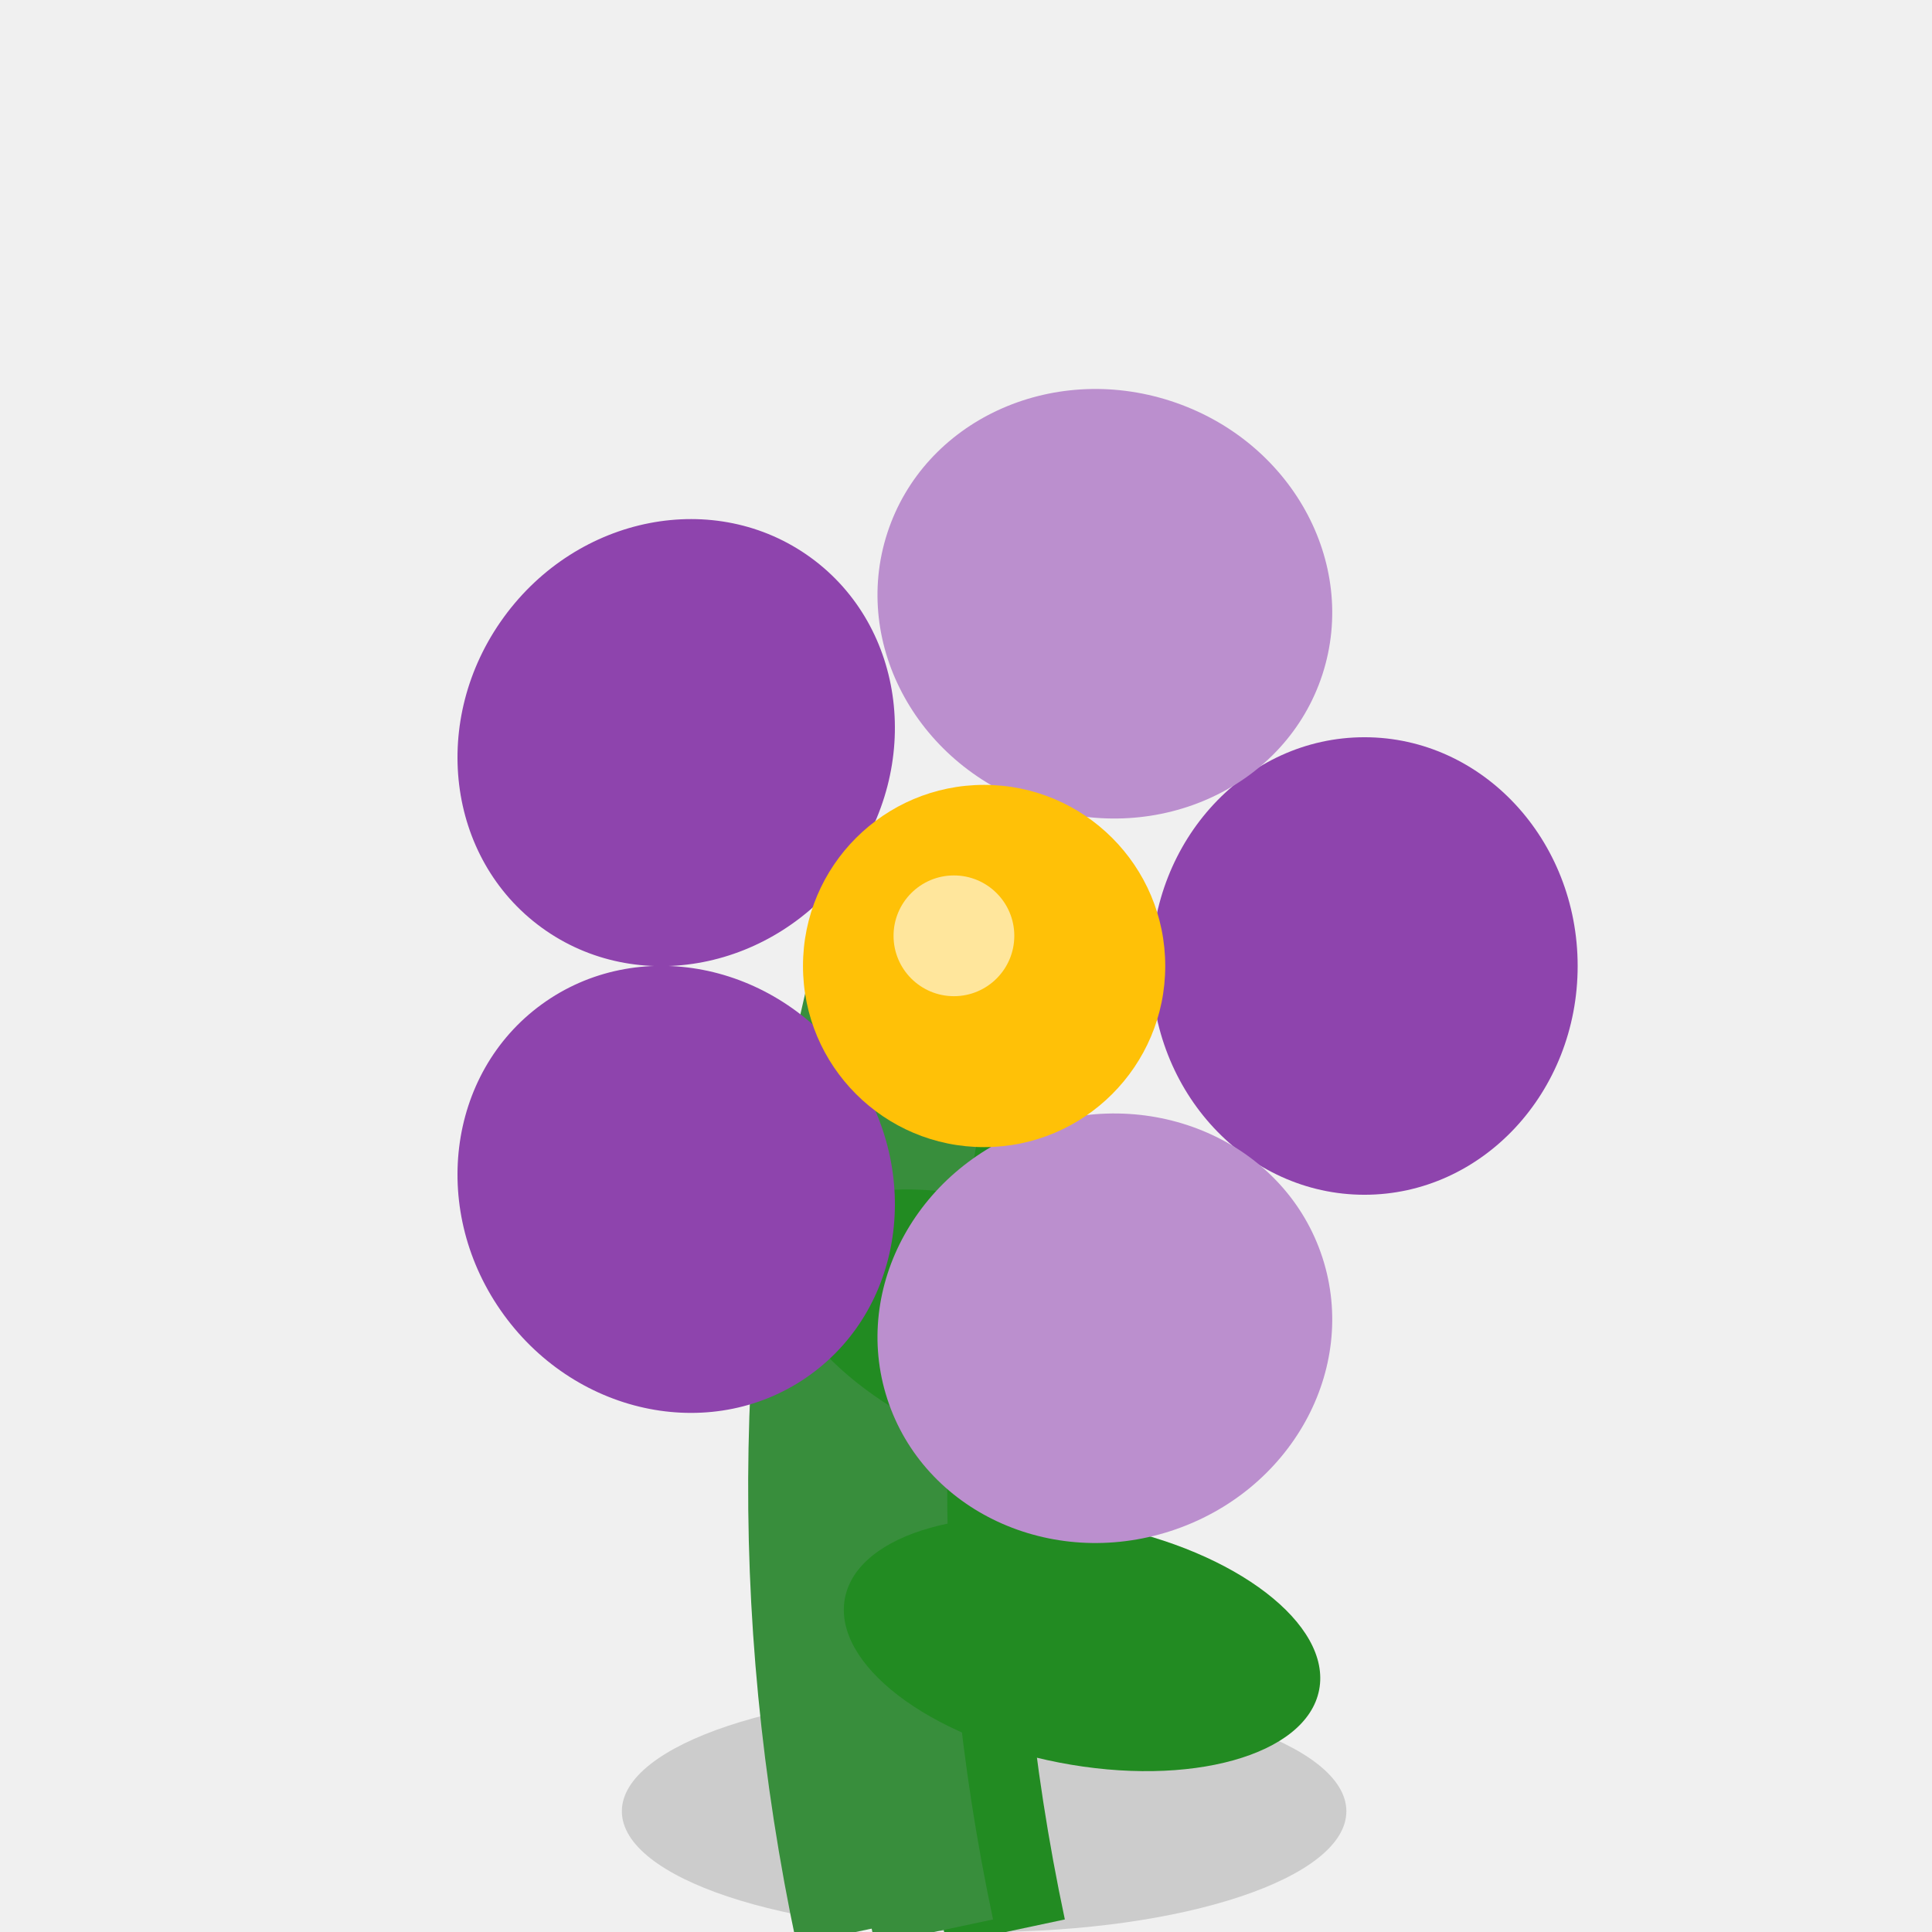
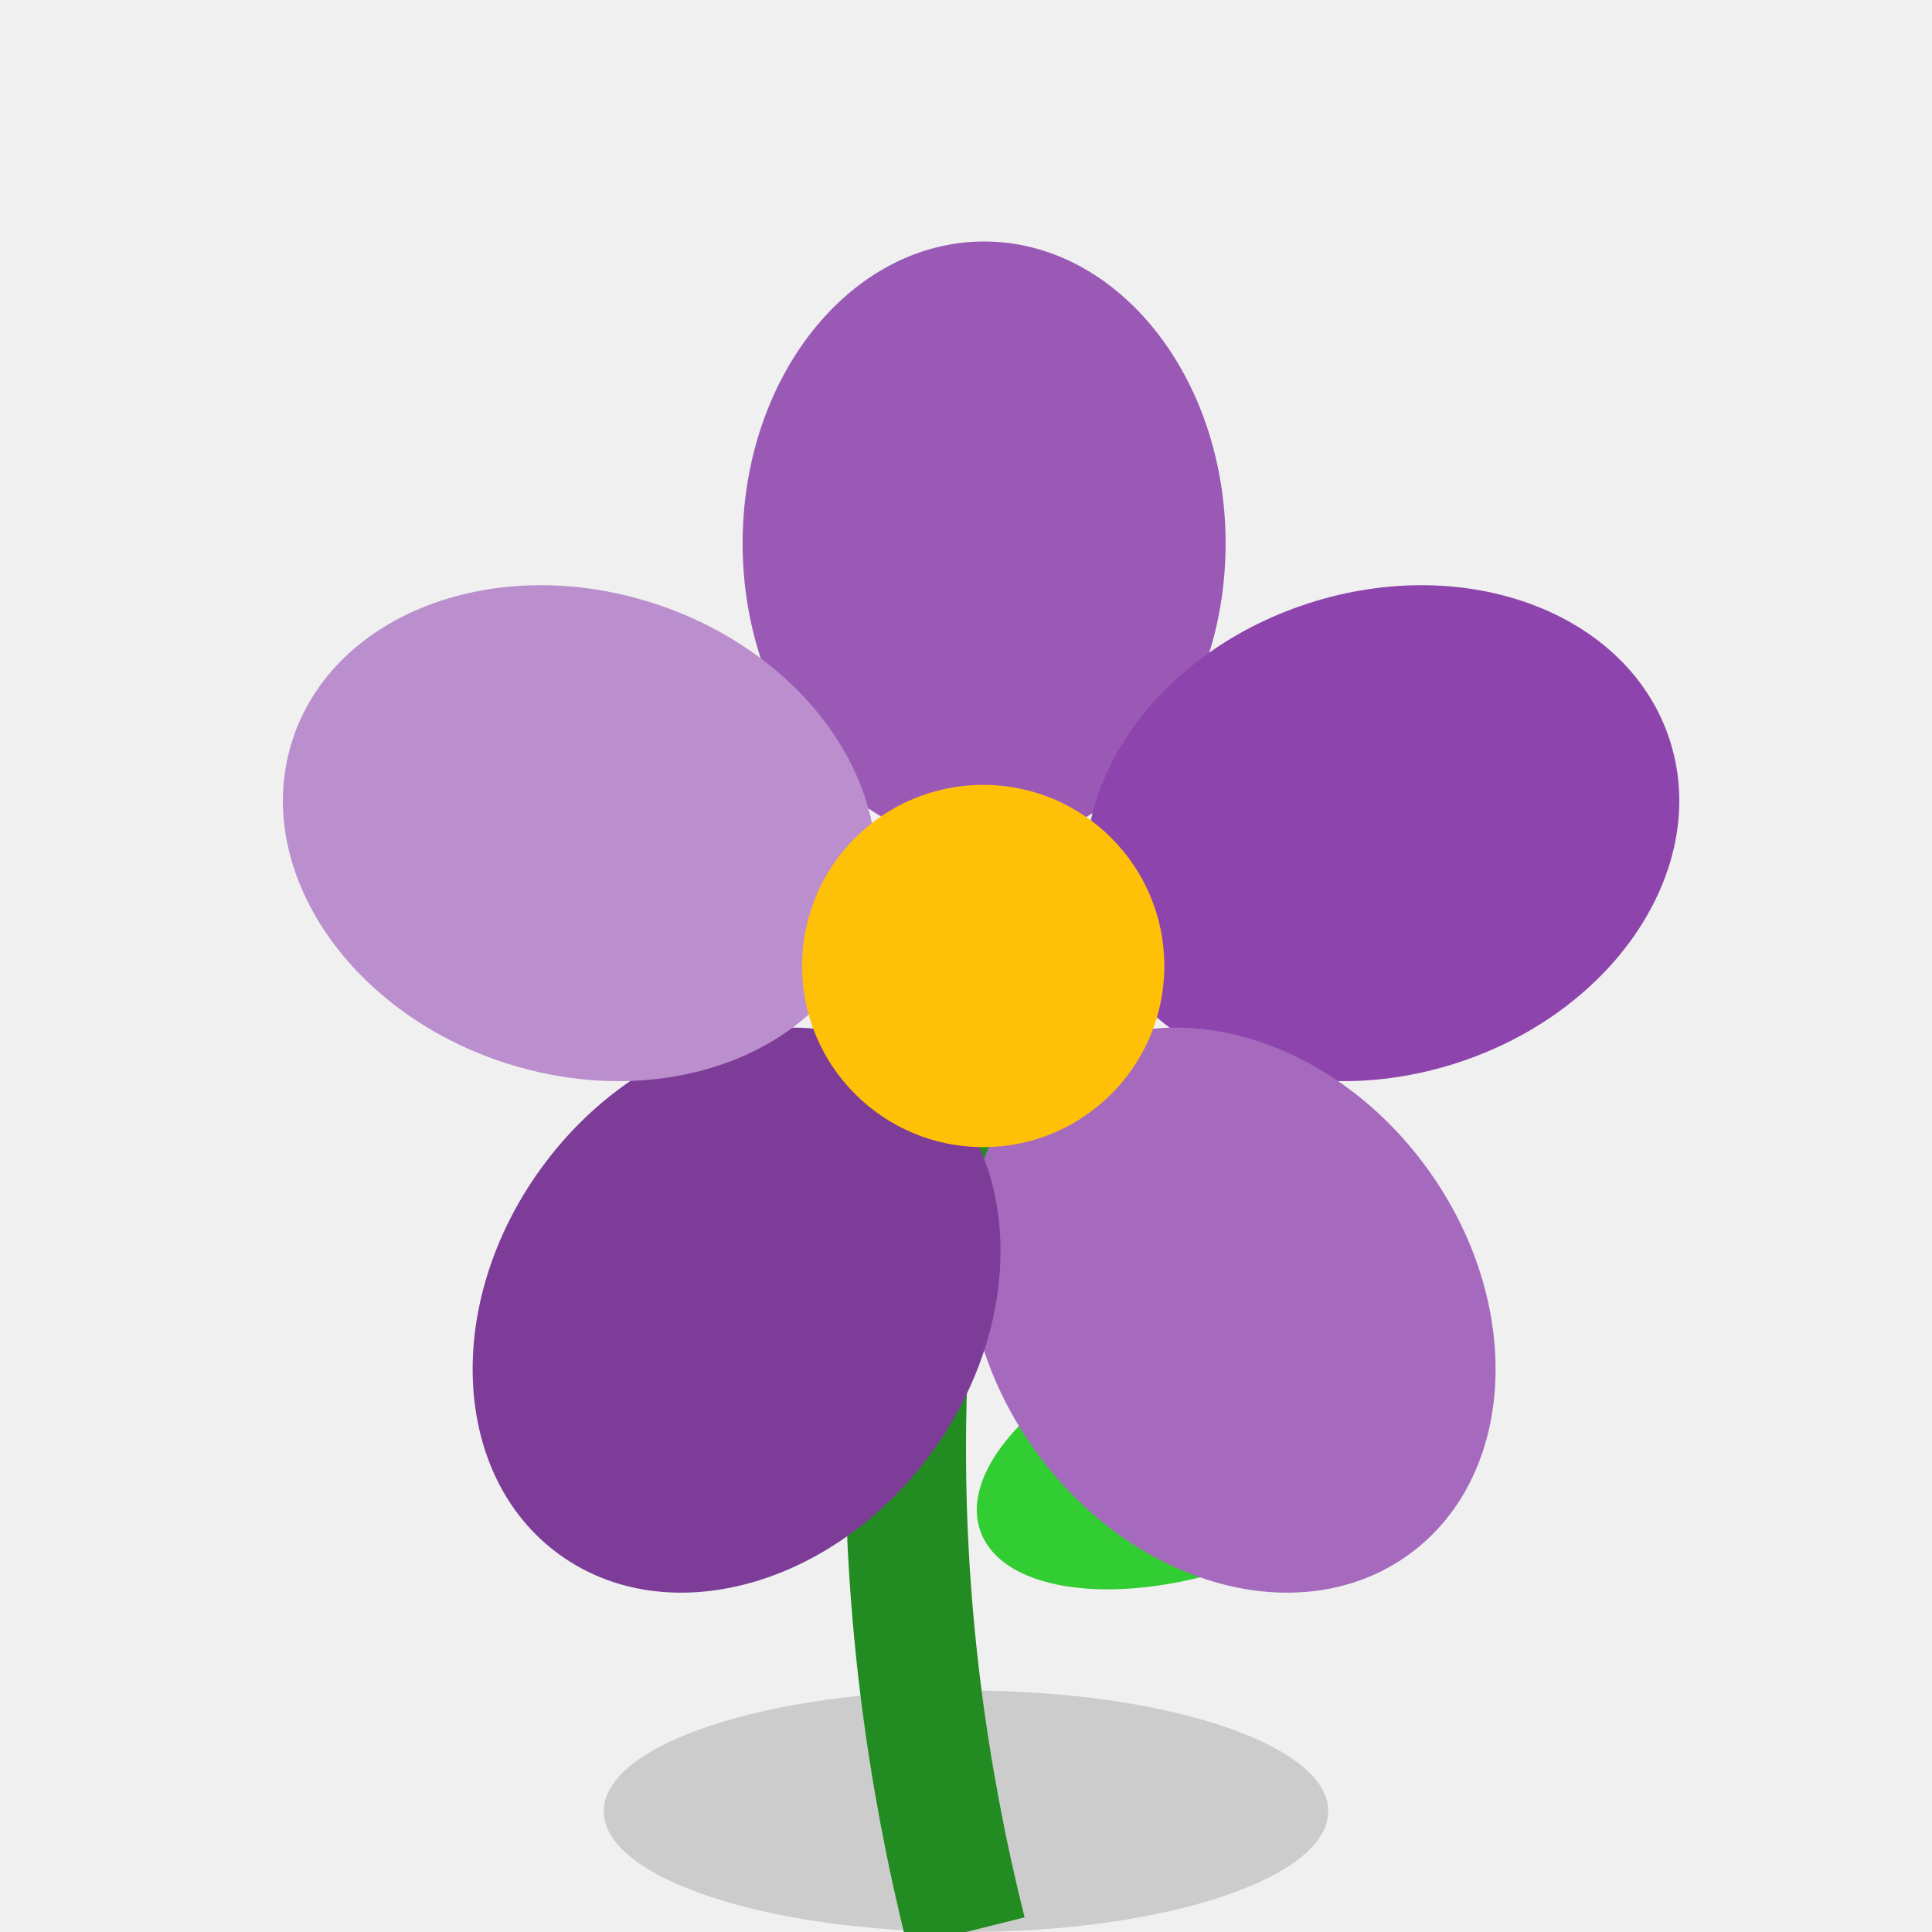
<svg xmlns="http://www.w3.org/2000/svg" width="32" height="32" viewBox="0 0 32 32">
-   <ellipse cx="16.3" cy="30" rx="6" ry="2" fill="rgba(0,0,0,0.15)" />
-   <path d="M16.659,32 Q14.959,24 16.959,16" stroke="#228b22" stroke-width="2" fill="none" />
-   <path d="M15.47,32 Q13.77,24 15.77,16" stroke="#388e3c" stroke-width="2" fill="none" />
-   <path d="M14.173,32 Q12.473,24 14.473,16" stroke="#388e3c" stroke-width="2" fill="none" />
-   <ellipse cx="17.922" cy="27.23" rx="4" ry="2" fill="#228b22" transform="rotate(10.95263 17.92235 27.2299)" />
-   <ellipse cx="16.748" cy="22.072" rx="4" ry="2" fill="#228b22" transform="rotate(21.58173 16.74773 22.07177)" />
-   <ellipse cx="22.6" cy="16.0" rx="3.531" ry="3.789" fill="#8e44ad" transform="rotate(0 22.6 16.0)" />
-   <ellipse cx="18.3" cy="22.0" rx="3.531" ry="3.789" fill="#bb8fce" transform="rotate(72 18.3 22.0)" />
-   <ellipse cx="11.2" cy="19.7" rx="3.531" ry="3.789" fill="#8e44ad" transform="rotate(144 11.2 19.7)" />
-   <ellipse cx="11.2" cy="12.3" rx="3.531" ry="3.789" fill="#8e44ad" transform="rotate(216 11.2 12.3)" />
-   <ellipse cx="18.3" cy="10.0" rx="3.531" ry="3.789" fill="#bb8fce" transform="rotate(288 18.3 10.0)" />
-   <circle cx="16.3" cy="16" r="3" fill="#ffc107" />
-   <circle cx="15.8" cy="15.5" r="1" fill="#fff" opacity="0.6" />
+   <ellipse cx="16" cy="30" rx="6" ry="2" fill="rgba(0,0,0,0.15)" />
+   <path d="M16,32 Q14,24 16,16" stroke="#228b22" stroke-width="2" fill="none" />
+   <ellipse cx="20" cy="24" rx="4" ry="2" fill="#32cd32" transform="rotate(-20 20 24)" />
+   <ellipse cx="16.3" cy="9.0" rx="4" ry="5" fill="#9b59b6" transform="rotate(0 16.3 9.0)" />
+   <ellipse cx="22.9" cy="13.8" rx="4" ry="5" fill="#8e44ad" transform="rotate(72 22.9 13.8)" />
+   <ellipse cx="20.4" cy="21.7" rx="4" ry="5" fill="#a569bd" transform="rotate(144 20.4 21.7)" />
+   <ellipse cx="12.2" cy="21.7" rx="4" ry="5" fill="#7d3c98" transform="rotate(216 12.2 21.7)" />
+   <ellipse cx="9.6" cy="13.8" rx="4" ry="5" fill="#bb8fce" transform="rotate(288 9.6 13.8)" />
+   <circle cx="16.285" cy="16" r="3" fill="#ffc107" />
</svg>
